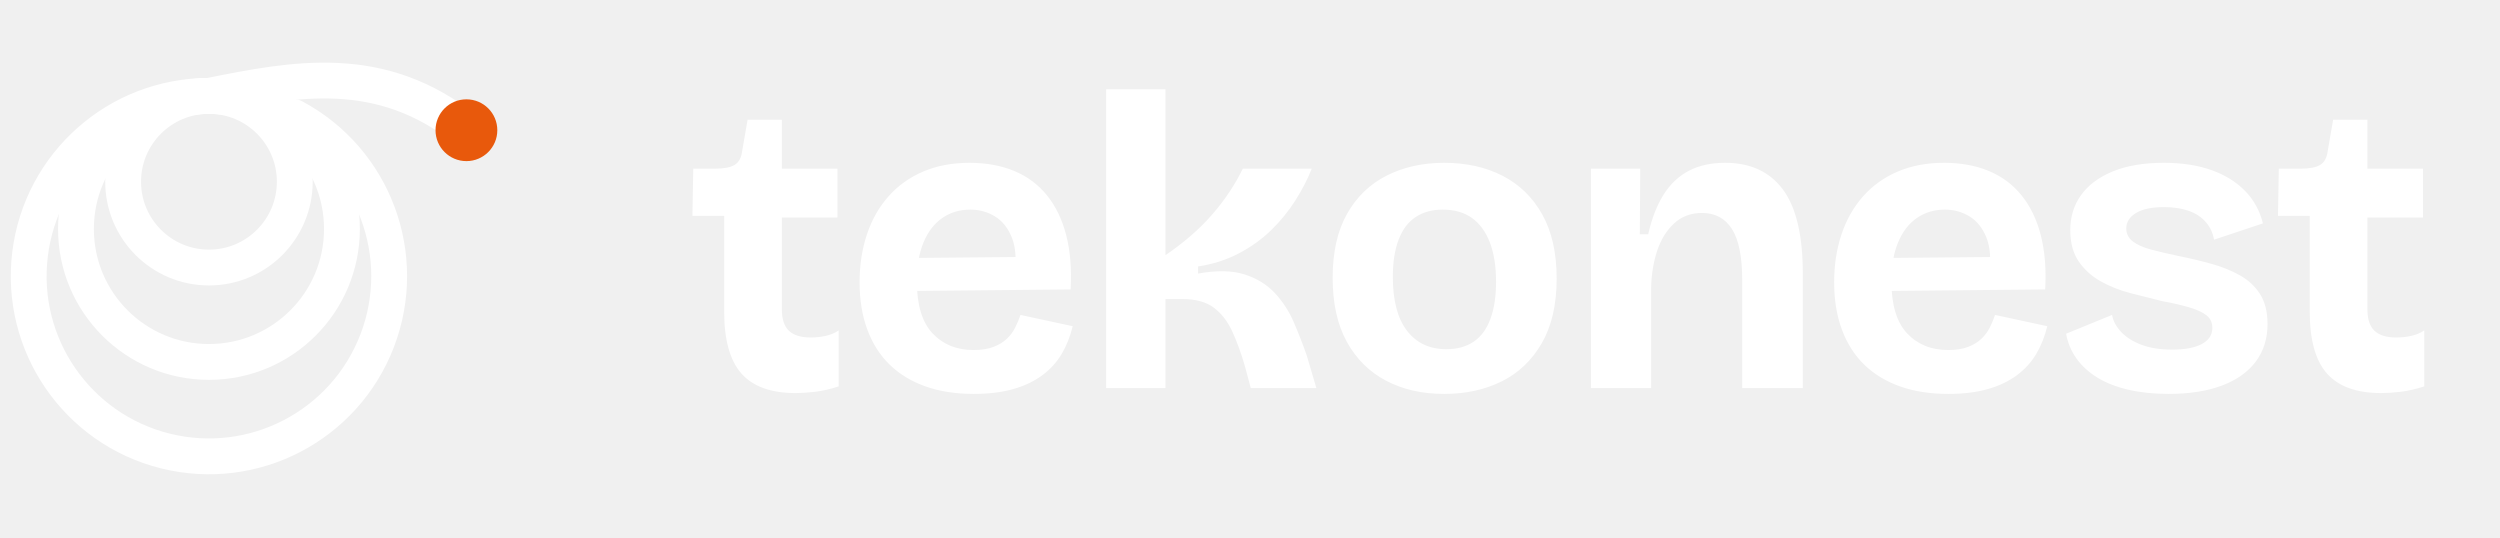
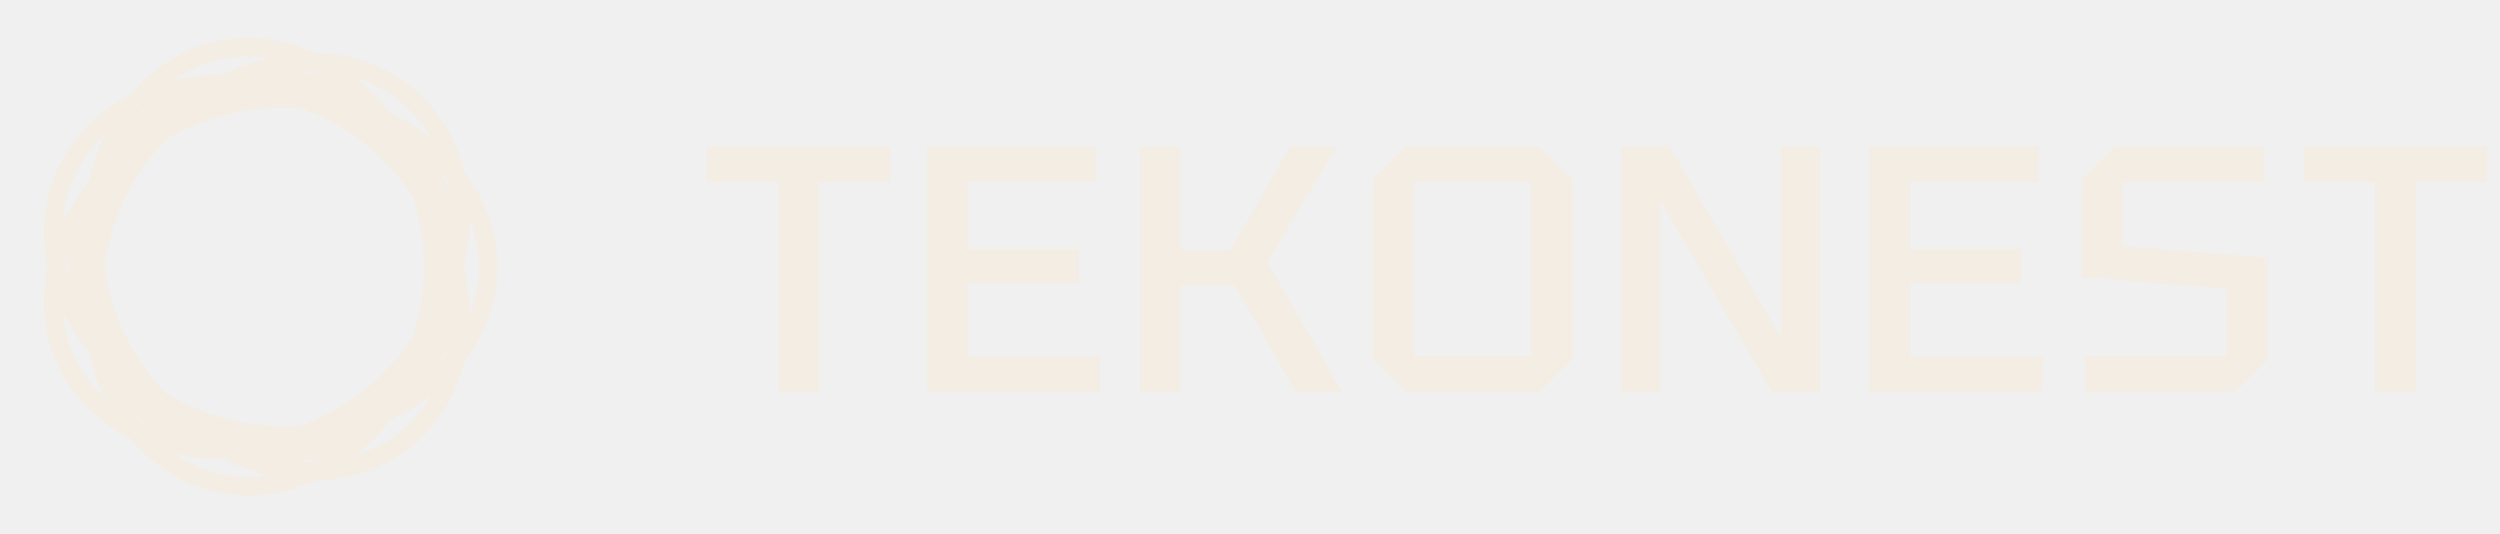
- <svg xmlns="http://www.w3.org/2000/svg" viewBox="0 0 335 72" width="335" height="72" role="img" aria-labelledby="t">
-   <path d="M39.34 15.68 A24.15 24.15 0 1 1 28.00 12.85" fill="none" stroke="#FFFFFF" stroke-width="4.8" stroke-linecap="round" />
-   <circle cx="28.00" cy="30.68" r="17.82" fill="none" stroke="#FFFFFF" stroke-width="4.8" />
-   <circle cx="28.00" cy="24.35" r="11.50" fill="none" stroke="#FFFFFF" stroke-width="4.8" />
-   <path d="M28.00 12.85 C39.50 10.55 51.00 8.25 62.50 17.45" fill="none" stroke="#FFFFFF" stroke-width="4.8" stroke-linecap="round" />
-   <circle cx="62.50" cy="17.45" r="4.14" fill="#E8590C" />
-   <path d="M106.616 52.672Q101.688 52.672 99.364 50.068Q97.04 47.464 97.04 41.752V28.928H92.784L92.896 22.6H95.864Q97.6 22.6 98.44 22.096Q99.28 21.592 99.448 20.248L100.176 16.048H104.768V22.6H112.216V29.152H104.768V41.416Q104.768 43.432 105.72 44.328Q106.672 45.224 108.632 45.224Q109.696 45.224 110.676 45.0Q111.656 44.776 112.384 44.272V51.776Q110.648 52.336 109.192 52.504Q107.736 52.672 106.616 52.672Z M130.472 52.784Q126.832 52.784 124.004 51.776Q121.176 50.768 119.216 48.864Q117.256 46.96 116.22 44.16Q115.184 41.36 115.184 37.832Q115.184 34.36 116.164 31.42Q117.144 28.48 119.048 26.324Q120.952 24.168 123.696 22.992Q126.44 21.816 129.912 21.816Q133.272 21.816 135.904 22.908Q138.536 24.0 140.3 26.184Q142.064 28.368 142.876 31.532Q143.688 34.696 143.464 38.784L120.392 39.008V34.584L138.816 34.416L135.96 36.656Q136.352 33.688 135.568 31.784Q134.784 29.88 133.3 28.984Q131.816 28.088 130.024 28.088Q127.896 28.088 126.272 29.208Q124.648 30.328 123.752 32.484Q122.856 34.64 122.856 37.664Q122.856 42.424 124.956 44.664Q127.056 46.904 130.472 46.904Q132.04 46.904 133.132 46.484Q134.224 46.064 134.924 45.392Q135.624 44.72 136.044 43.88Q136.464 43.04 136.744 42.2L143.744 43.712Q143.24 45.784 142.26 47.436Q141.28 49.088 139.656 50.292Q138.032 51.496 135.764 52.14Q133.496 52.784 130.472 52.784Z M148.224 52.0V11.96H156.176V34.192Q157.912 33.016 159.508 31.644Q161.104 30.272 162.42 28.76Q163.736 27.248 164.772 25.68Q165.808 24.112 166.536 22.6H175.776Q174.936 24.728 173.564 26.884Q172.192 29.04 170.316 30.86Q168.44 32.68 165.976 33.968Q163.512 35.256 160.544 35.704V36.656Q164.296 35.984 166.76 36.768Q169.224 37.552 170.82 39.26Q172.416 40.968 173.368 43.18Q174.32 45.392 175.104 47.632L176.392 52.0H167.6L166.872 49.256Q166.088 46.512 165.136 44.44Q164.184 42.368 162.644 41.22Q161.104 40.072 158.416 40.072H156.176V52.0Z M193.528 52.784Q189.104 52.784 185.744 51.02Q182.384 49.256 180.48 45.812Q178.576 42.368 178.576 37.216Q178.576 32.064 180.508 28.648Q182.44 25.232 185.828 23.524Q189.216 21.816 193.528 21.816Q197.952 21.816 201.34 23.552Q204.728 25.288 206.66 28.732Q208.592 32.176 208.592 37.328Q208.592 42.536 206.604 45.98Q204.616 49.424 201.228 51.104Q197.84 52.784 193.528 52.784ZM193.808 46.792Q195.992 46.792 197.476 45.784Q198.96 44.776 199.716 42.732Q200.472 40.688 200.472 37.776Q200.472 34.696 199.66 32.54Q198.848 30.384 197.28 29.236Q195.712 28.088 193.304 28.088Q191.232 28.088 189.72 29.068Q188.208 30.048 187.424 32.092Q186.64 34.136 186.64 37.104Q186.64 41.864 188.544 44.328Q190.448 46.792 193.808 46.792Z M213.184 52.0V34.192V22.6H219.792L219.736 31.392H220.856Q221.584 28.2 222.928 26.072Q224.272 23.944 226.316 22.88Q228.36 21.816 231.16 21.816Q236.256 21.816 238.916 25.4Q241.576 28.984 241.576 36.656V52.0H233.456V37.552Q233.456 32.848 232.084 30.692Q230.712 28.536 228.08 28.536Q225.84 28.536 224.328 29.936Q222.816 31.336 222.06 33.604Q221.304 35.872 221.248 38.672V52.0Z M261.064 52.784Q257.424 52.784 254.596 51.776Q251.768 50.768 249.808 48.864Q247.848 46.96 246.812 44.16Q245.776 41.36 245.776 37.832Q245.776 34.36 246.756 31.42Q247.736 28.48 249.64 26.324Q251.544 24.168 254.288 22.992Q257.032 21.816 260.504 21.816Q263.864 21.816 266.496 22.908Q269.128 24.0 270.892 26.184Q272.656 28.368 273.468 31.532Q274.28 34.696 274.056 38.784L250.984 39.008V34.584L269.408 34.416L266.552 36.656Q266.944 33.688 266.16 31.784Q265.376 29.88 263.892 28.984Q262.408 28.088 260.616 28.088Q258.488 28.088 256.864 29.208Q255.24 30.328 254.344 32.484Q253.448 34.64 253.448 37.664Q253.448 42.424 255.548 44.664Q257.648 46.904 261.064 46.904Q262.632 46.904 263.724 46.484Q264.816 46.064 265.516 45.392Q266.216 44.72 266.636 43.88Q267.056 43.04 267.336 42.2L274.336 43.712Q273.832 45.784 272.852 47.436Q271.872 49.088 270.248 50.292Q268.624 51.496 266.356 52.14Q264.088 52.784 261.064 52.784Z M290.576 52.784Q287.608 52.784 285.2 52.224Q282.792 51.664 281.056 50.6Q279.32 49.536 278.256 48.052Q277.192 46.568 276.856 44.72L283.016 42.2Q283.24 43.432 284.248 44.496Q285.256 45.56 286.964 46.204Q288.672 46.848 291.08 46.848Q293.656 46.848 295.056 46.092Q296.456 45.336 296.456 43.936Q296.456 42.872 295.672 42.256Q294.888 41.64 293.376 41.192Q291.864 40.744 289.736 40.352Q287.664 39.848 285.508 39.288Q283.352 38.728 281.532 37.72Q279.712 36.712 278.564 35.06Q277.416 33.408 277.416 30.832Q277.416 28.144 278.872 26.128Q280.328 24.112 283.128 22.964Q285.928 21.816 289.96 21.816Q293.6 21.816 296.344 22.796Q299.088 23.776 300.852 25.596Q302.616 27.416 303.232 29.936L296.68 32.12Q296.456 30.776 295.588 29.768Q294.72 28.76 293.292 28.256Q291.864 27.752 289.96 27.752Q287.552 27.752 286.236 28.536Q284.92 29.32 284.92 30.608Q284.92 31.672 285.788 32.344Q286.656 33.016 288.224 33.436Q289.792 33.856 291.92 34.304Q294.16 34.752 296.288 35.34Q298.416 35.928 300.124 36.88Q301.832 37.832 302.84 39.4Q303.848 40.968 303.848 43.432Q303.848 46.344 302.28 48.444Q300.712 50.544 297.744 51.664Q294.776 52.784 290.576 52.784Z M319.08 52.672Q314.152 52.672 311.828 50.068Q309.504 47.464 309.504 41.752V28.928H305.248L305.36 22.6H308.328Q310.064 22.6 310.904 22.096Q311.744 21.592 311.912 20.248L312.64 16.048H317.232V22.6H324.68V29.152H317.232V41.416Q317.232 43.432 318.184 44.328Q319.136 45.224 321.096 45.224Q322.16 45.224 323.14 45.0Q324.12 44.776 324.848 44.272V51.776Q323.112 52.336 321.656 52.504Q320.2 52.672 319.08 52.672Z" fill="#FFFFFF" />
+ <svg xmlns="http://www.w3.org/2000/svg" width="300" height="64" viewBox="0 0 150 32">
+   <g transform="translate(-2.462 0.615) scale(0.1231)">
+     <ellipse cx="158.00" cy="125.00" rx="100" ry="82" transform="rotate(0.00 158.00 125.00)" fill="none" stroke="#F3EDE3" stroke-width="9" />
+     <ellipse cx="154.99" cy="131.25" rx="100" ry="82" transform="rotate(51.43 154.99 131.25)" fill="none" stroke="#F3EDE3" stroke-width="9" />
+     <ellipse cx="148.22" cy="132.80" rx="100" ry="82" transform="rotate(102.86 148.22 132.80)" fill="none" stroke="#F3EDE3" stroke-width="9" />
+     <ellipse cx="142.79" cy="128.47" rx="100" ry="82" transform="rotate(154.29 142.79 128.47)" fill="none" stroke="#F3EDE3" stroke-width="9" />
+     <ellipse cx="142.79" cy="121.53" rx="100" ry="82" transform="rotate(205.71 142.79 121.53)" fill="none" stroke="#F3EDE3" stroke-width="9" />
+     <ellipse cx="148.22" cy="117.20" rx="100" ry="82" transform="rotate(257.14 148.22 117.20)" fill="none" stroke="#F3EDE3" stroke-width="9" />
+     <ellipse cx="154.99" cy="118.75" rx="100" ry="82" transform="rotate(308.57 154.99 118.75)" fill="none" stroke="#F3EDE3" stroke-width="9" />
+   </g>
+   <path d="M46.704 23.5V10.942H42.42V8.8H53.424V10.942H49.14V23.5Z M55.62 23.5V8.8H65.784V10.9H58.056V14.932H64.734V16.99H58.056V21.4H65.994V23.5Z M68.4 23.5V8.8H70.836V14.974H73.839L77.43 8.8H80.202L76.044 15.73L80.517 23.5H77.745L74.091 17.116H70.836V23.5Z M82.377 21.526V10.774L84.351 8.8H92.373L94.347 10.774V21.526L92.373 23.5H84.351ZM84.855 10.942V21.358H91.869V10.942Z M97.278 23.5V8.8H100.176L106.854 20.245V8.8H109.206V23.5H106.308L99.63 12.055V23.5Z M112.158 23.5V8.8H122.322V10.9H114.594V14.932H121.272V16.99H114.594V21.4H122.532V23.5Z M125.127 23.5V21.358H133.611V17.326L124.917 16.633V10.732L126.849 8.8H135.837V10.942H127.353V14.764L136.047 15.457V21.568L134.115 23.5Z M142.506 23.5V10.942H138.222V8.8H149.226V10.942H144.942V23.5Z" fill="#F3EDE3" />
</svg>
